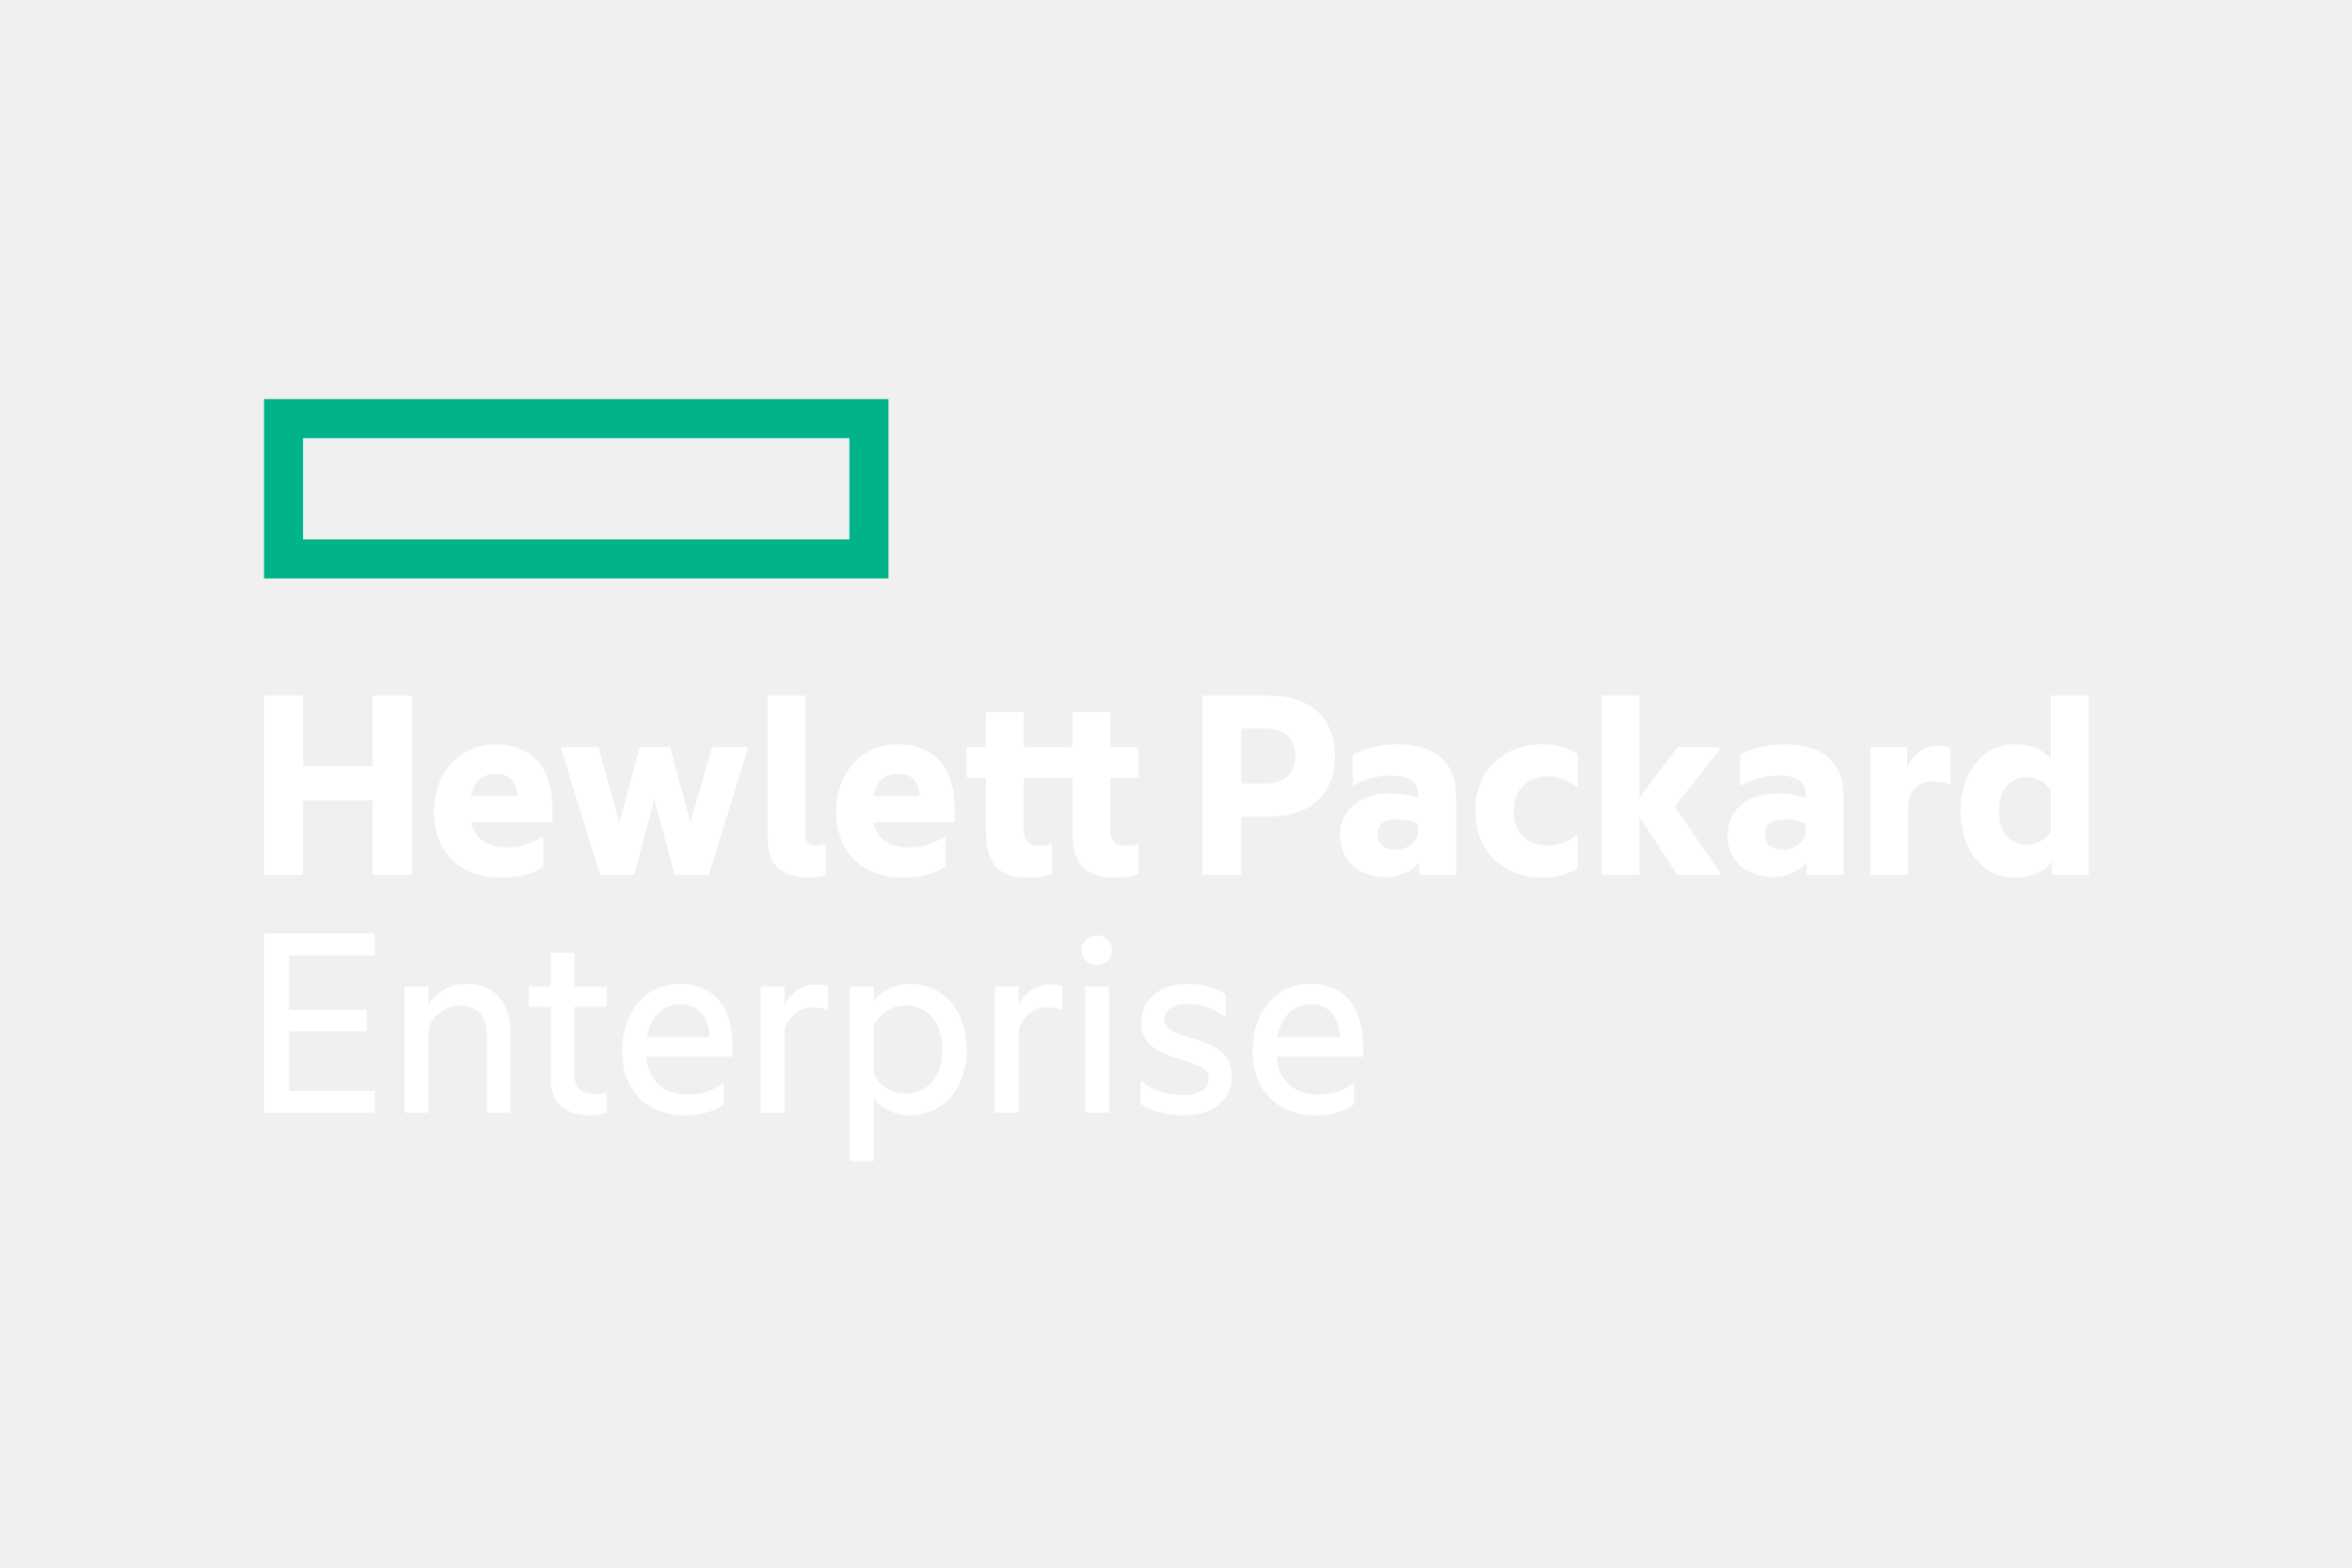
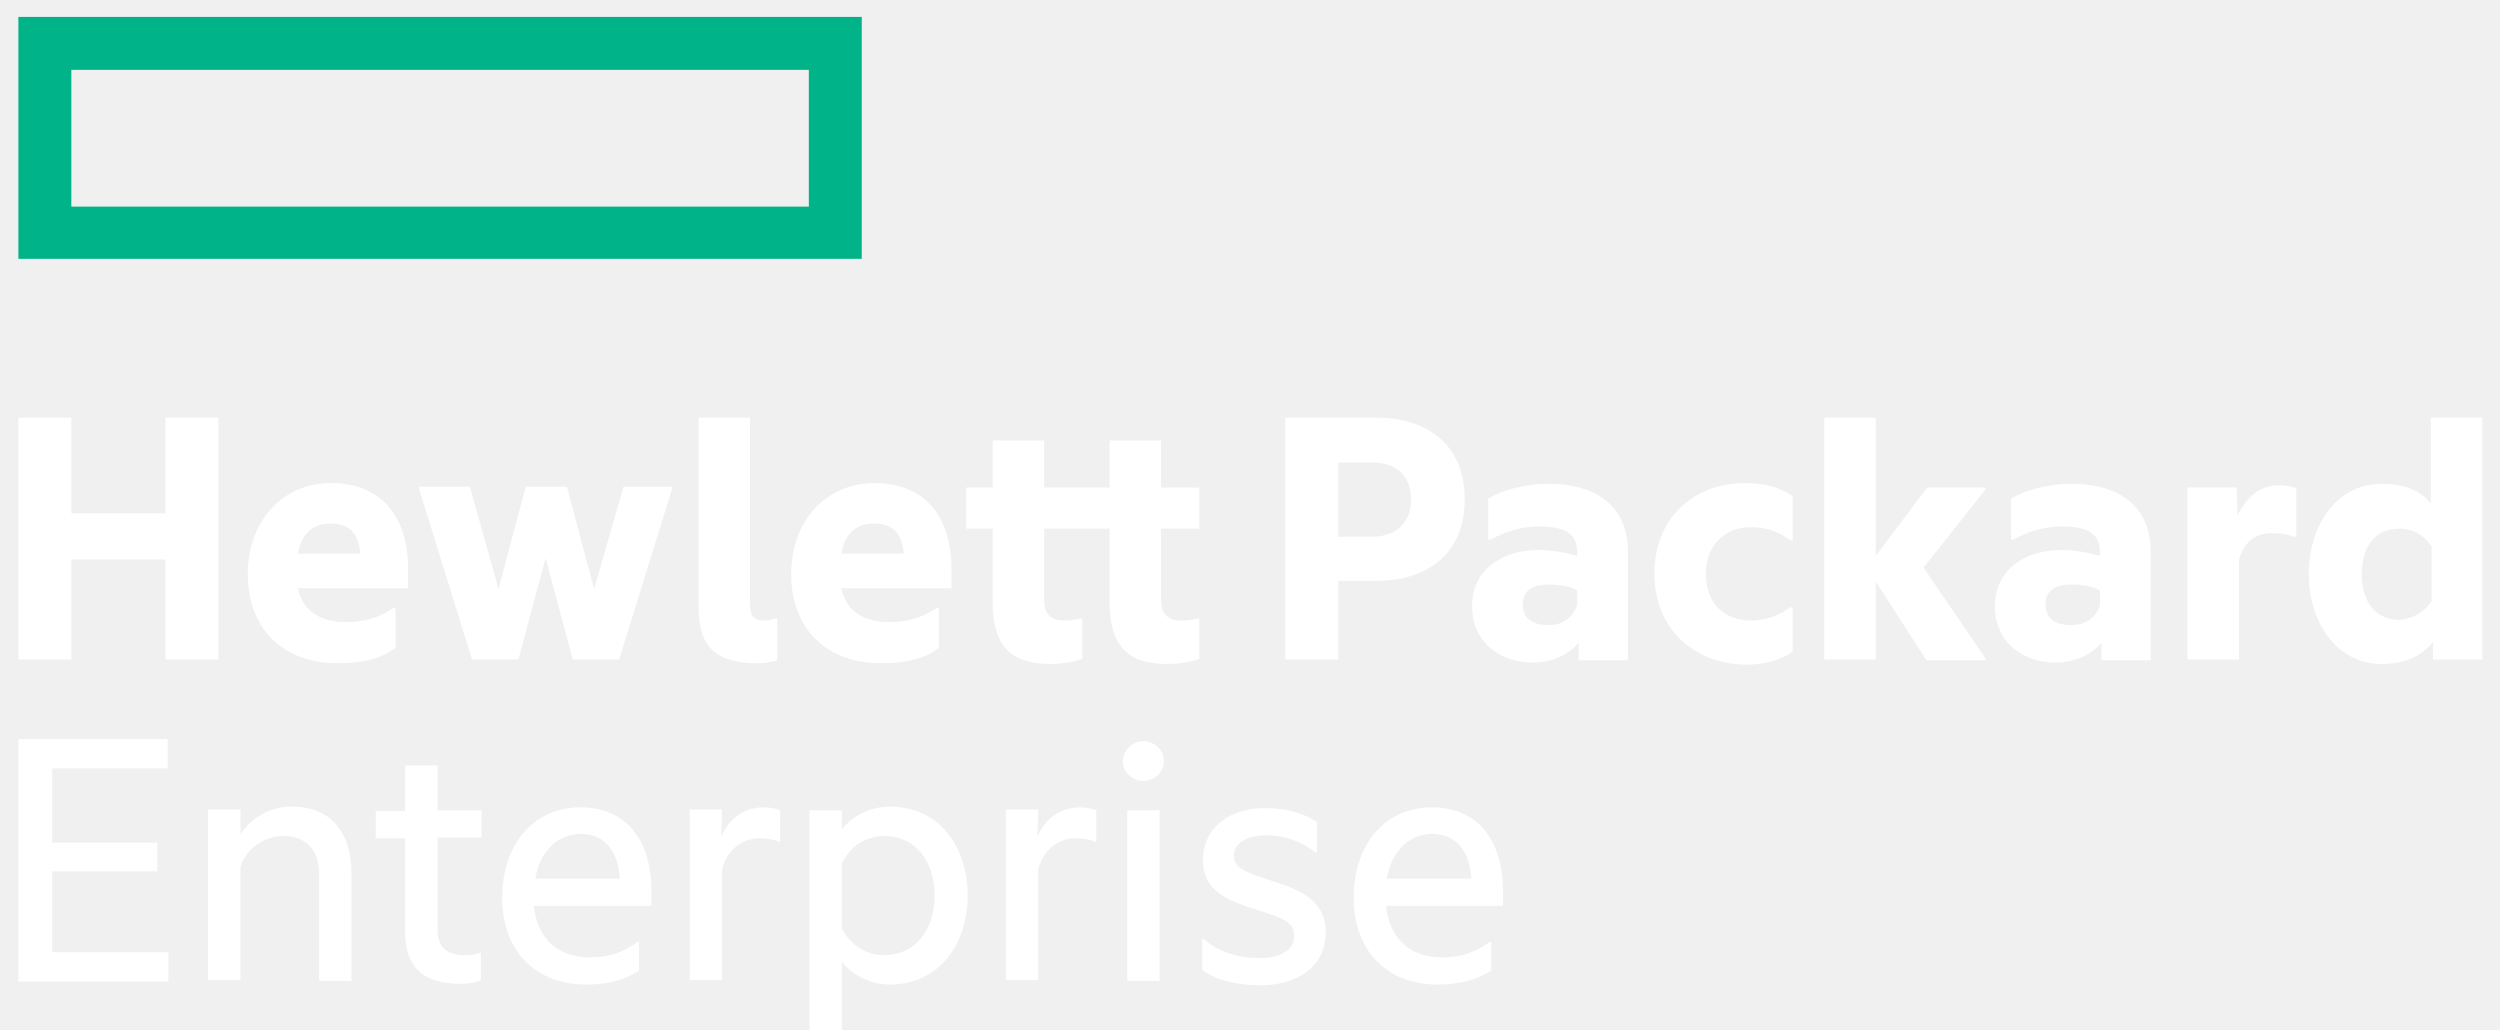
- <svg xmlns="http://www.w3.org/2000/svg" version="1.1" id="primary_logo" x="0px" y="0px" width="432px" height="288px" viewBox="0 0 432 288" enable-background="new 0 0 432 288" xml:space="preserve">
+ <svg xmlns="http://www.w3.org/2000/svg" version="1.1" id="primary_logo" x="0px" y="0px" viewBox="0 0 340 140" style="enable-background:new 0 0 340 140;" xml:space="preserve">
+   <style type="text/css">
+ 	.st0{fill:#00B388;}
+ 	.st1{fill:#FFFFFF;}
+ </style>
  <g>
-     <path id="element" fill="#00B388" d="M48.492,73.322v32.943h0.001h114.69V73.322H48.492z M156.015,99.098H55.662V80.49h100.354   V99.098z" />
-     <path fill="#FFFFFF" d="M55.661,160.714h-7.168V127.77h7.168v13.019h12.809V127.77h7.168v32.944h-7.168v-13.652H55.661V160.714z    M91.925,161.24c-7.273,0-12.229-4.586-12.229-12.122c0-7.328,4.85-12.389,11.28-12.389c7.01,0,10.488,4.692,10.488,11.703v2.636   h-14.97c0.844,3.636,3.69,4.583,6.537,4.583c2.477,0,4.269-0.525,6.482-1.896h0.264v5.429   C97.881,160.555,95.192,161.24,91.925,161.24z M86.495,146.271h8.539c-0.157-2.424-1.159-4.111-3.953-4.111   C88.973,142.159,87.128,143.055,86.495,146.271z M120.176,146.903l-3.689,13.811h-6.272l-7.169-23.193v-0.263h6.852l3.901,13.862   l3.689-13.862h5.587l3.743,13.862l3.953-13.862h6.589v0.263l-7.168,23.193h-6.273L120.176,146.903z M149.008,161.24   c-5.693,0-8.012-2.268-8.012-7.59v-25.88h6.958v25.406c0,1.635,0.632,2.214,2.002,2.214c0.476,0,1.16-0.157,1.582-0.317h0.105   v5.746C151.064,161.029,150.062,161.24,149.008,161.24z M165.822,161.24c-7.273,0-12.228-4.586-12.228-12.122   c0-7.328,4.849-12.389,11.279-12.389c7.01,0,10.489,4.692,10.489,11.703v2.636h-14.97c0.843,3.636,3.689,4.583,6.536,4.583   c2.478,0,4.27-0.525,6.484-1.896h0.264v5.429C171.779,160.555,169.09,161.24,165.822,161.24z M160.393,146.271h8.539   c-0.159-2.424-1.159-4.111-3.953-4.111C162.871,142.159,161.025,143.055,160.393,146.271z M203.93,137.257h5.167v5.586h-5.167   v9.542c0,2.055,0.791,3.004,2.899,3.004c0.58,0,1.318-0.053,2.109-0.317h0.158v5.482c-0.897,0.317-2.267,0.686-4.27,0.686   c-5.642,0-7.854-2.583-7.854-8.539v-9.857h-8.908v9.542c0,2.055,0.791,3.004,2.899,3.004c0.58,0,1.318-0.053,2.108-0.317h0.159   v5.482c-0.896,0.317-2.267,0.686-4.27,0.686c-5.641,0-7.854-2.583-7.854-8.539v-9.857h-3.585v-5.586h3.585v-6.43h6.958v6.43h8.908   v-6.43h6.958V137.257z M245.191,138.944c0,7.169-4.797,11.07-12.073,11.07h-5.111v10.7h-7.166V127.77h12.277   C240.395,127.77,245.191,131.67,245.191,138.944z M232.539,143.952c3.639,0,5.378-2.056,5.378-5.008   c0-3.057-1.739-5.112-5.378-5.112h-4.532v10.12H232.539z M260.686,158.394c-1.528,1.844-3.793,2.74-6.219,2.74   c-4.585,0-8.328-2.791-8.328-7.747c0-4.586,3.743-7.644,9.118-7.644c1.687,0,3.428,0.265,5.219,0.791v-0.421   c0-2.531-1.423-3.637-5.165-3.637c-2.374,0-4.639,0.685-6.589,1.792h-0.263v-5.587c1.791-1.054,4.954-1.951,8.062-1.951   c7.064,0,10.911,3.374,10.911,9.278v14.706h-6.747V158.394z M260.476,153.333v-2.003c-1.055-0.579-2.423-0.79-3.848-0.79   c-2.267,0-3.636,0.843-3.636,2.74c0,1.952,1.369,2.795,3.425,2.795C258.367,156.075,259.843,155.072,260.476,153.333z    M270.965,149.012c0-7.538,5.324-12.282,12.281-12.282c2.479,0,4.797,0.528,6.536,1.792v5.957h-0.264   c-1.529-1.16-3.321-1.846-5.376-1.846c-3.479,0-6.114,2.373-6.114,6.378s2.636,6.325,6.114,6.325c2.055,0,3.847-0.686,5.376-1.846   h0.264v5.956c-1.739,1.267-4.058,1.793-6.536,1.793C276.289,161.24,270.965,156.55,270.965,149.012z M301.112,150.067v10.646   h-6.955V127.77h6.955v18.764l7.013-9.277h7.905v0.263l-8.433,10.647l8.433,12.282v0.264h-7.958L301.112,150.067z M331.844,158.394   c-1.528,1.844-3.796,2.74-6.221,2.74c-4.586,0-8.328-2.791-8.328-7.747c0-4.586,3.742-7.644,9.12-7.644   c1.687,0,3.426,0.265,5.218,0.791v-0.421c0-2.531-1.424-3.637-5.165-3.637c-2.371,0-4.641,0.685-6.591,1.792h-0.262v-5.587   c1.793-1.054,4.954-1.951,8.064-1.951c7.063,0,10.911,3.374,10.911,9.278v14.706h-6.747V158.394z M331.633,153.333v-2.003   c-1.054-0.579-2.425-0.79-3.849-0.79c-2.266,0-3.637,0.843-3.637,2.74c0,1.952,1.371,2.795,3.426,2.795   C329.525,156.075,331.001,155.072,331.633,153.333z M350.293,141.052c1.263-2.583,3.108-4.059,5.693-4.059   c0.947,0,1.896,0.21,2.263,0.421v6.642h-0.262c-0.79-0.317-1.739-0.528-3.058-0.528c-2.16,0-3.847,1.266-4.428,3.689v13.495h-6.957   v-23.457h6.748V141.052z M376.907,158.289c-1.474,1.897-3.794,2.951-6.955,2.951c-6.01,0-9.857-5.48-9.857-12.229   c0-6.747,3.848-12.282,9.857-12.282c3.057,0,5.27,0.95,6.745,2.689V127.77h6.959v32.944h-6.749V158.289z M376.697,152.754v-7.538   c-1.159-1.687-2.686-2.424-4.427-2.424c-3.056,0-5.111,2.214-5.111,6.22s2.056,6.167,5.111,6.167   C374.012,155.179,375.538,154.44,376.697,152.754z M48.492,171.471h20.346v4.005h-15.76v10.066h14.284v3.901H53.078v10.965h15.76   v4.004H48.492V171.471z M85.652,180.747c5.218,0,8.117,3.426,8.117,9.065v14.6h-4.374v-14.493c0-3.006-1.528-5.167-4.849-5.167   c-2.741,0-5.062,1.739-5.851,4.217v15.443H74.32v-23.19h4.375v3.372C80.064,182.434,82.384,180.747,85.652,180.747z    M105.523,181.222h5.955v3.743h-5.955v12.49c0,2.636,1.37,3.532,3.847,3.532c0.685,0,1.423-0.104,1.95-0.315h0.158v3.74   c-0.631,0.265-1.528,0.476-2.74,0.476c-5.429,0-7.59-2.479-7.59-7.011v-12.912h-4.005v-3.743h4.005v-6.165h4.375V181.222z    M125.71,204.888c-6.799,0-11.438-4.535-11.438-11.808c0-7.274,4.322-12.333,10.595-12.333c6.378,0,9.699,4.586,9.699,11.384v2.003   h-15.918c0.475,4.692,3.479,6.958,7.643,6.958c2.583,0,4.427-0.579,6.483-2.108h0.159v3.85   C131.035,204.309,128.557,204.888,125.71,204.888z M118.806,190.549h11.543c-0.157-3.424-1.845-6.059-5.429-6.059   C121.599,184.49,119.438,186.966,118.806,190.549z M144.105,184.805c1.003-2.476,3.216-3.951,5.745-3.951   c1.002,0,1.898,0.157,2.267,0.368v4.32h-0.158c-0.632-0.315-1.687-0.473-2.741-0.473c-2.372,0-4.374,1.581-5.113,4.217v15.126   h-4.375v-23.19h4.375V184.805z M166.981,180.747c6.905,0,10.595,5.64,10.595,12.069c0,6.432-3.689,12.071-10.595,12.071   c-2.846,0-5.27-1.476-6.482-3.058v11.492h-4.375v-32.101h4.375v2.634C161.711,182.223,164.135,180.747,166.981,180.747z    M166.243,200.934c4.323,0,6.853-3.426,6.853-8.117c0-4.639-2.53-8.116-6.853-8.116c-2.372,0-4.585,1.423-5.745,3.688v8.91   C161.658,199.562,163.872,200.934,166.243,200.934z M187.117,184.805c1-2.476,3.215-3.951,5.745-3.951   c1.001,0,1.897,0.157,2.266,0.368v4.32h-0.158c-0.632-0.315-1.686-0.473-2.741-0.473c-2.373,0-4.375,1.581-5.113,4.217v15.126   h-4.375v-23.19h4.375V184.805z M201.453,171.84c1.528,0,2.794,1.211,2.794,2.741c0,1.527-1.266,2.74-2.794,2.74   c-1.476,0-2.793-1.213-2.793-2.74C198.66,173.051,199.978,171.84,201.453,171.84z M199.292,181.222h4.375v23.19h-4.375V181.222z    M219.269,190.868c3.32,1.052,7.01,2.423,7.01,6.851c0,4.744-3.899,7.169-8.906,7.169c-3.058,0-6.115-0.739-7.854-2.108v-4.164   h0.21c1.951,1.793,4.849,2.583,7.59,2.583c2.478,0,4.691-0.95,4.691-2.953c0-2.055-1.844-2.529-5.482-3.741   c-3.269-1.054-6.905-2.267-6.905-6.642c0-4.481,3.689-7.115,8.381-7.115c2.741,0,5.164,0.579,7.116,1.897v4.217h-0.159   c-1.896-1.528-4.111-2.425-6.852-2.425c-2.742,0-4.27,1.212-4.27,2.847C213.839,189.127,215.525,189.654,219.269,190.868z    M241.512,204.888c-6.8,0-11.438-4.535-11.438-11.808c0-7.274,4.322-12.333,10.594-12.333c6.379,0,9.699,4.586,9.699,11.384v2.003   h-15.92c0.475,4.692,3.48,6.958,7.644,6.958c2.584,0,4.428-0.579,6.484-2.108h0.157v3.85   C246.836,204.309,244.357,204.888,241.512,204.888z M234.607,190.549h11.541c-0.156-3.424-1.844-6.059-5.427-6.059   C237.4,184.49,235.239,186.966,234.607,190.549z" />
+     <path id="element" class="st0" d="M2.5,2.3v32.9h0h114.7V2.3H2.5z M110,28.1H9.7V9.5H110L110,28.1L110,28.1z" />
+     <path class="st1" d="M9.7,89.7H2.5V56.8h7.2v13h12.8v-13h7.2v32.9h-7.2V76.1H9.7V89.7z M45.9,90.2c-7.3,0-12.2-4.6-12.2-12.1   c0-7.3,4.8-12.4,11.3-12.4c7,0,10.5,4.7,10.5,11.7v2.6h-15c0.8,3.6,3.7,4.6,6.5,4.6c2.5,0,4.3-0.5,6.5-1.9h0.3v5.4   C51.9,89.6,49.2,90.2,45.9,90.2z M40.5,75.3H49c-0.2-2.4-1.2-4.1-4-4.1C43,71.2,41.1,72.1,40.5,75.3z M74.2,75.9l-3.7,13.8h-6.3   L57,66.5v-0.3h6.9l3.9,13.9l3.7-13.9h5.6l3.7,13.9l4-13.9h6.6v0.3l-7.2,23.2h-6.3L74.2,75.9z M103,90.2c-5.7,0-8-2.3-8-7.6V56.8h7   v25.4c0,1.6,0.6,2.2,2,2.2c0.5,0,1.2-0.2,1.6-0.3h0.1v5.7C105.1,90,104.1,90.2,103,90.2z M119.8,90.2c-7.3,0-12.2-4.6-12.2-12.1   c0-7.3,4.8-12.4,11.3-12.4c7,0,10.5,4.7,10.5,11.7v2.6h-15c0.8,3.6,3.7,4.6,6.5,4.6c2.5,0,4.3-0.5,6.5-1.9h0.3v5.4   C125.8,89.6,123.1,90.2,119.8,90.2z M114.4,75.3h8.5c-0.2-2.4-1.2-4.1-4-4.1C116.9,71.2,115,72.1,114.4,75.3z M157.9,66.3h5.2v5.6   h-5.2v9.5c0,2.1,0.8,3,2.9,3c0.6,0,1.3-0.1,2.1-0.3h0.2v5.5c-0.9,0.3-2.3,0.7-4.3,0.7c-5.6,0-7.9-2.6-7.9-8.5v-9.9h-8.9v9.5   c0,2.1,0.8,3,2.9,3c0.6,0,1.3-0.1,2.1-0.3h0.2v5.5c-0.9,0.3-2.3,0.7-4.3,0.7c-5.6,0-7.9-2.6-7.9-8.5v-9.9h-3.6v-5.6h3.6v-6.4h7v6.4   h8.9v-6.4h7L157.9,66.3L157.9,66.3z M199.2,67.9c0,7.2-4.8,11.1-12.1,11.1H182v10.7h-7.2V56.8h12.3   C194.4,56.8,199.2,60.7,199.2,67.9z M186.5,73c3.6,0,5.4-2.1,5.4-5c0-3.1-1.7-5.1-5.4-5.1H182V73H186.5z M214.7,87.4   c-1.5,1.8-3.8,2.7-6.2,2.7c-4.6,0-8.3-2.8-8.3-7.7c0-4.6,3.7-7.6,9.1-7.6c1.7,0,3.4,0.3,5.2,0.8v-0.4c0-2.5-1.4-3.6-5.2-3.6   c-2.4,0-4.6,0.7-6.6,1.8h-0.3v-5.6c1.8-1.1,5-2,8.1-2c7.1,0,10.9,3.4,10.9,9.3v14.7h-6.7L214.7,87.4L214.7,87.4z M214.5,82.3v-2   c-1.1-0.6-2.4-0.8-3.8-0.8c-2.3,0-3.6,0.8-3.6,2.7c0,2,1.4,2.8,3.4,2.8C212.4,85.1,213.8,84.1,214.5,82.3z M225,78   c0-7.5,5.3-12.3,12.3-12.3c2.5,0,4.8,0.5,6.5,1.8v6h-0.3c-1.5-1.2-3.3-1.8-5.4-1.8c-3.5,0-6.1,2.4-6.1,6.4s2.6,6.3,6.1,6.3   c2.1,0,3.8-0.7,5.4-1.8h0.3v6c-1.7,1.3-4.1,1.8-6.5,1.8C230.3,90.2,225,85.5,225,78z M255.1,79.1v10.6h-7V56.8h7v18.8l7-9.3h7.9   v0.3l-8.4,10.6l8.4,12.3v0.3h-8L255.1,79.1z M285.8,87.4c-1.5,1.8-3.8,2.7-6.2,2.7c-4.6,0-8.3-2.8-8.3-7.7c0-4.6,3.7-7.6,9.1-7.6   c1.7,0,3.4,0.3,5.2,0.8v-0.4c0-2.5-1.4-3.6-5.2-3.6c-2.4,0-4.6,0.7-6.6,1.8h-0.3v-5.6c1.8-1.1,5-2,8.1-2c7.1,0,10.9,3.4,10.9,9.3   v14.7h-6.7L285.8,87.4L285.8,87.4z M285.6,82.3v-2c-1.1-0.6-2.4-0.8-3.8-0.8c-2.3,0-3.6,0.8-3.6,2.7c0,2,1.4,2.8,3.4,2.8   C283.5,85.1,285,84.1,285.6,82.3z M304.3,70.1c1.3-2.6,3.1-4.1,5.7-4.1c0.9,0,1.9,0.2,2.3,0.4v6.6H312c-0.8-0.3-1.7-0.5-3.1-0.5   c-2.2,0-3.8,1.3-4.4,3.7v13.5h-7V66.3h6.7L304.3,70.1L304.3,70.1z M330.9,87.3c-1.5,1.9-3.8,3-7,3c-6,0-9.9-5.5-9.9-12.2   c0-6.7,3.8-12.3,9.9-12.3c3.1,0,5.3,0.9,6.7,2.7V56.8h7v32.9h-6.7L330.9,87.3L330.9,87.3z M330.7,81.8v-7.5   c-1.2-1.7-2.7-2.4-4.4-2.4c-3.1,0-5.1,2.2-5.1,6.2s2.1,6.2,5.1,6.2C328,84.2,329.5,83.4,330.7,81.8z M2.5,100.5h20.3v4H7.1v10.1   h14.3v3.9H7.1v11h15.8v4H2.5V100.5z M39.7,109.7c5.2,0,8.1,3.4,8.1,9.1v14.6h-4.4v-14.5c0-3-1.5-5.2-4.8-5.2   c-2.7,0-5.1,1.7-5.9,4.2v15.4h-4.4v-23.2h4.4v3.4C34.1,111.4,36.4,109.7,39.7,109.7z M59.5,110.2h6v3.7h-6v12.5   c0,2.6,1.4,3.5,3.8,3.5c0.7,0,1.4-0.1,1.9-0.3h0.2v3.7c-0.6,0.3-1.5,0.5-2.7,0.5c-5.4,0-7.6-2.5-7.6-7V114h-4v-3.7h4v-6.2h4.4   C59.5,104.1,59.5,110.2,59.5,110.2z M79.7,133.9c-6.8,0-11.4-4.5-11.4-11.8c0-7.3,4.3-12.3,10.6-12.3c6.4,0,9.7,4.6,9.7,11.4v2   H72.6c0.5,4.7,3.5,7,7.6,7c2.6,0,4.4-0.6,6.5-2.1h0.2v3.9C85,133.3,82.6,133.9,79.7,133.9z M72.8,119.5h11.5   c-0.2-3.4-1.8-6.1-5.4-6.1C75.6,113.5,73.4,116,72.8,119.5z M98.1,113.8c1-2.5,3.2-4,5.7-4c1,0,1.9,0.2,2.3,0.4v4.3H106   c-0.6-0.3-1.7-0.5-2.7-0.5c-2.4,0-4.4,1.6-5.1,4.2v15.1h-4.4v-23.2h4.4L98.1,113.8L98.1,113.8z M121,109.7   c6.9,0,10.6,5.6,10.6,12.1c0,6.4-3.7,12.1-10.6,12.1c-2.8,0-5.3-1.5-6.5-3.1v11.5h-4.4v-32.1h4.4v2.6   C115.7,111.2,118.1,109.7,121,109.7z M120.2,129.9c4.3,0,6.9-3.4,6.9-8.1c0-4.6-2.5-8.1-6.9-8.1c-2.4,0-4.6,1.4-5.7,3.7v8.9   C115.7,128.6,117.9,129.9,120.2,129.9z M141.1,113.8c1-2.5,3.2-4,5.7-4c1,0,1.9,0.2,2.3,0.4v4.3H149c-0.6-0.3-1.7-0.5-2.7-0.5   c-2.4,0-4.4,1.6-5.1,4.2v15.1h-4.4v-23.2h4.4L141.1,113.8L141.1,113.8z M155.5,100.8c1.5,0,2.8,1.2,2.8,2.7c0,1.5-1.3,2.7-2.8,2.7   c-1.5,0-2.8-1.2-2.8-2.7C152.7,102.1,154,100.8,155.5,100.8z M153.3,110.2h4.4v23.2h-4.4V110.2z M173.3,119.9c3.3,1.1,7,2.4,7,6.9   c0,4.7-3.9,7.2-8.9,7.2c-3.1,0-6.1-0.7-7.9-2.1v-4.2h0.2c2,1.8,4.8,2.6,7.6,2.6c2.5,0,4.7-0.9,4.7-3c0-2.1-1.8-2.5-5.5-3.7   c-3.3-1.1-6.9-2.3-6.9-6.6c0-4.5,3.7-7.1,8.4-7.1c2.7,0,5.2,0.6,7.1,1.9v4.2H179c-1.9-1.5-4.1-2.4-6.9-2.4c-2.7,0-4.3,1.2-4.3,2.8   C167.8,118.1,169.5,118.7,173.3,119.9z M195.5,133.9c-6.8,0-11.4-4.5-11.4-11.8c0-7.3,4.3-12.3,10.6-12.3c6.4,0,9.7,4.6,9.7,11.4v2   h-15.9c0.5,4.7,3.5,7,7.6,7c2.6,0,4.4-0.6,6.5-2.1h0.2v3.9C200.8,133.3,198.4,133.9,195.5,133.9z M188.6,119.5h11.5   c-0.2-3.4-1.8-6.1-5.4-6.1C191.4,113.5,189.2,116,188.6,119.5z" />
  </g>
</svg>
